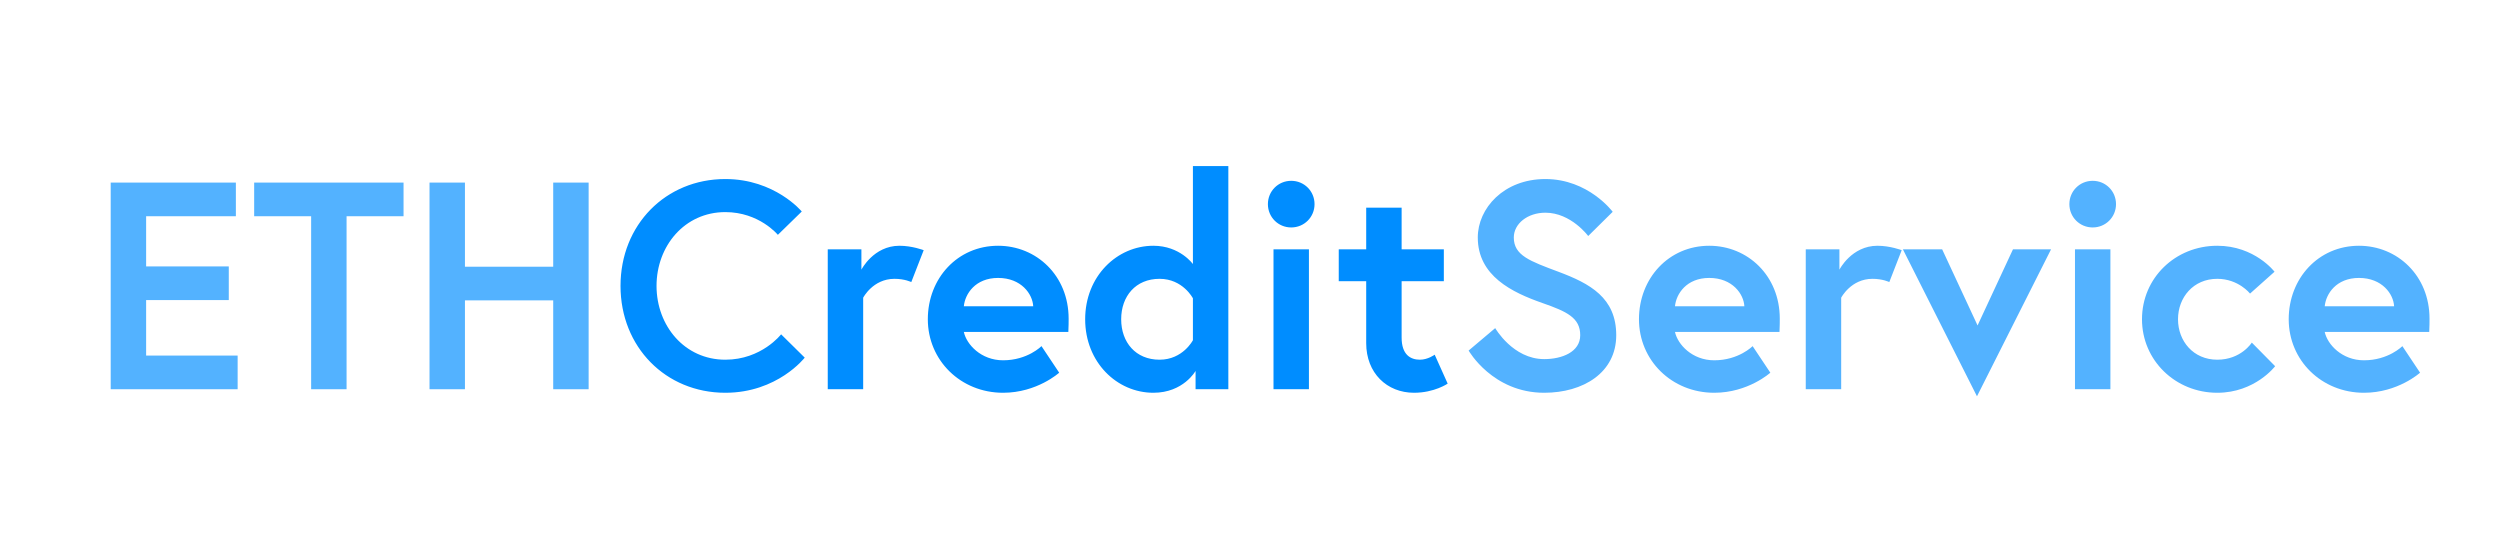
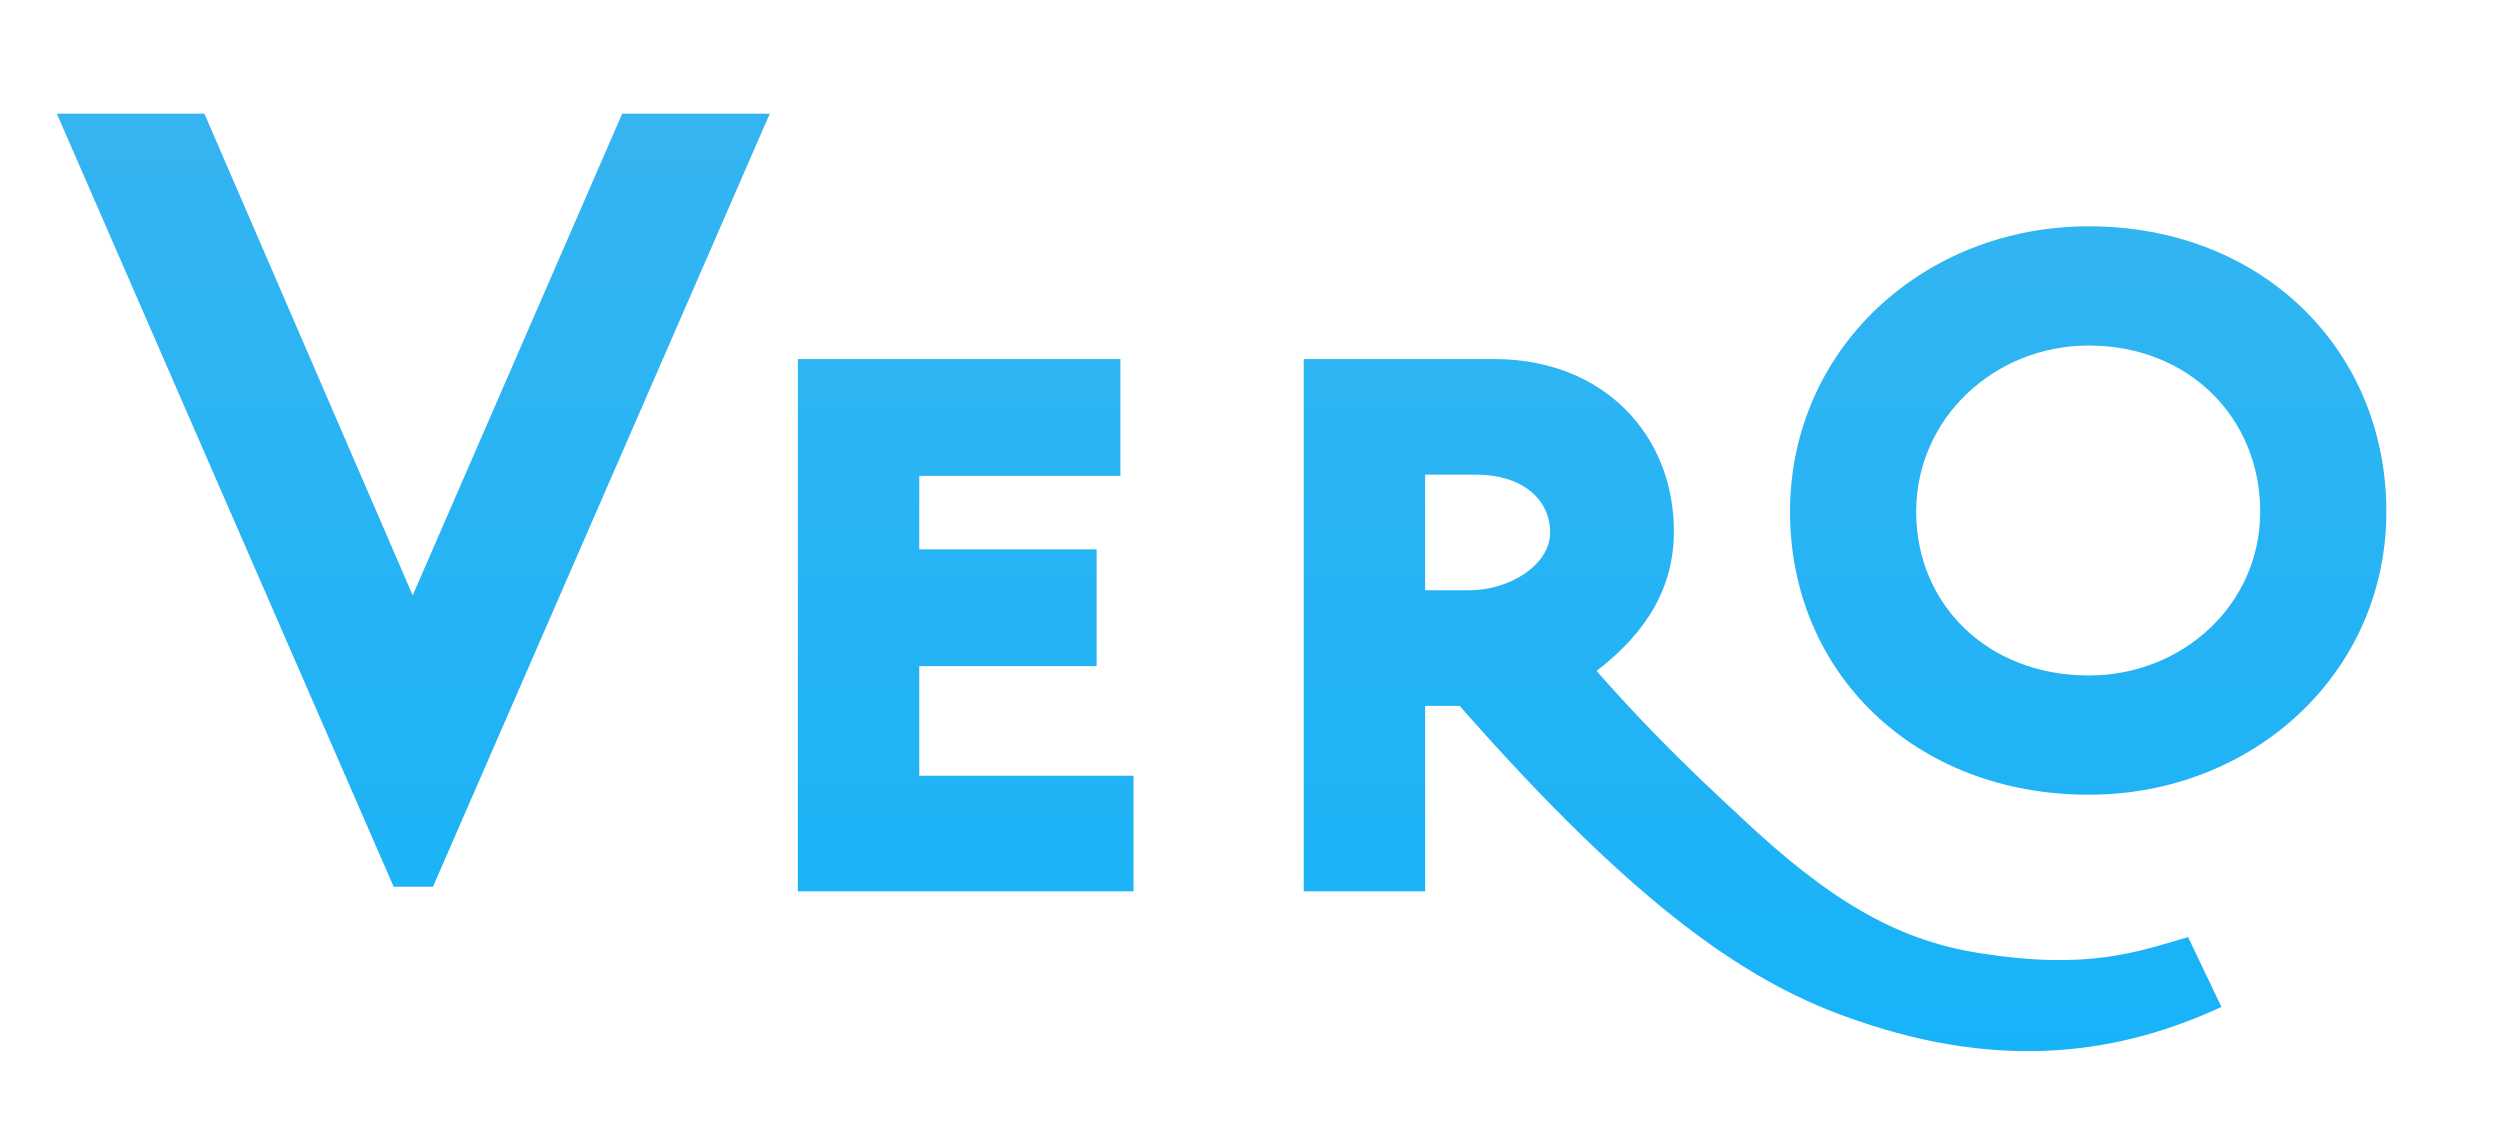
- <svg xmlns="http://www.w3.org/2000/svg" width="271" height="58" viewBox="0 0 271 58">
-   <g fill="none" transform="translate(12 18)">
-     <path fill="#53B2FF" d="M3.84,5.44 L3.84,10.88 L12.8,10.88 L12.8,14.528 L3.84,14.528 L3.84,20.544 L13.76,20.544 L13.76,24.192 L-3.55271368e-15,24.192 L-3.55271368e-15,1.792 L13.568,1.792 L13.568,5.44 L3.84,5.44 Z M21.728,24.192 L21.728,5.44 L15.552,5.44 L15.552,1.792 L31.744,1.792 L31.744,5.44 L25.568,5.44 L25.568,24.192 L21.728,24.192 Z M47.968,10.912 L47.968,1.792 L51.808,1.792 L51.808,24.192 L47.968,24.192 L47.968,14.56 L38.4,14.56 L38.4,24.192 L34.56,24.192 L34.56,1.792 L38.4,1.792 L38.4,10.912 L47.968,10.912 Z" />
-     <path fill="#008DFF" d="M66.624,20.992 C70.56,20.992 72.672,18.24 72.672,18.24 L75.232,20.768 C75.232,20.768 72.288,24.576 66.624,24.576 C60.16,24.576 55.264,19.616 55.264,12.992 C55.264,6.368 60.16,1.408 66.624,1.408 C72,1.408 74.912,4.928 74.912,4.928 L72.32,7.456 C72.32,7.456 70.304,4.992 66.624,4.992 C62.208,4.992 59.168,8.672 59.168,12.992 C59.168,17.312 62.208,20.992 66.624,20.992 Z M85.504,8.64 C86.88,8.64 88.128,9.12 88.128,9.12 L86.784,12.576 C86.784,12.576 86.08,12.224 84.96,12.224 C82.624,12.224 81.568,14.272 81.568,14.272 L81.568,24.192 L77.728,24.192 L77.728,9.024 L81.376,9.024 L81.376,11.232 C81.376,11.232 82.688,8.64 85.504,8.64 Z M96.192,8.64 C100.352,8.64 103.84,11.872 103.84,16.544 C103.84,16.832 103.84,17.408 103.808,17.984 L92.48,17.984 C92.768,19.328 94.336,21.056 96.736,21.056 C99.392,21.056 100.896,19.52 100.896,19.52 L102.816,22.4 C102.816,22.4 100.416,24.576 96.736,24.576 C92.128,24.576 88.576,21.056 88.576,16.608 C88.576,12.16 91.808,8.64 96.192,8.64 Z M92.48,15.2 L100,15.2 C99.936,13.888 98.72,12.128 96.192,12.128 C93.728,12.128 92.608,13.856 92.48,15.2 Z M121.152,1.0658141e-14 L121.152,24.192 L117.6,24.192 L117.6,22.208 C117.6,22.208 116.288,24.576 113.024,24.576 C109.088,24.576 105.632,21.28 105.632,16.608 C105.632,11.936 109.088,8.64 113.024,8.64 C115.904,8.64 117.312,10.624 117.312,10.624 L117.312,1.0658141e-14 L121.152,1.0658141e-14 Z M117.312,18.88 L117.312,14.336 C117.312,14.336 116.224,12.224 113.696,12.224 C111.104,12.224 109.536,14.112 109.536,16.608 C109.536,19.104 111.104,20.992 113.696,20.992 C116.224,20.992 117.312,18.88 117.312,18.88 Z M126.048,24.192 L126.048,9.024 L129.888,9.024 L129.888,24.192 L126.048,24.192 Z M125.44,4.128 C125.44,2.72 126.56,1.6 127.968,1.6 C129.376,1.6 130.496,2.72 130.496,4.128 C130.496,5.536 129.376,6.656 127.968,6.656 C126.56,6.656 125.44,5.536 125.44,4.128 Z M133.12,12.48 L133.12,9.024 L136.096,9.024 L136.096,4.512 L139.936,4.512 L139.936,9.024 L144.512,9.024 L144.512,12.48 L139.936,12.48 L139.936,18.592 C139.936,20.448 140.896,20.992 141.92,20.992 C142.784,20.992 143.52,20.448 143.52,20.448 L144.928,23.584 C144.928,23.584 143.488,24.576 141.28,24.576 C138.336,24.576 136.096,22.432 136.096,19.2 L136.096,12.48 L133.12,12.48 Z" />
-     <path fill="#53B2FF" d="M159.296,18.336 C159.296,16.448 157.856,15.776 155.2,14.848 C151.904,13.696 148.192,11.904 148.192,7.744 C148.192,4.576 151.008,1.408 155.52,1.408 C160.192,1.408 162.816,4.96 162.816,4.96 L160.16,7.584 C160.16,7.584 158.304,5.056 155.52,5.056 C153.6,5.056 152.096,6.24 152.096,7.744 C152.096,9.696 153.856,10.304 156.928,11.456 C160.352,12.736 163.2,14.272 163.2,18.336 C163.2,22.4 159.616,24.576 155.392,24.576 C149.792,24.576 147.2,20 147.2,20 L150.08,17.568 C150.08,17.568 152,20.928 155.392,20.928 C157.312,20.928 159.296,20.16 159.296,18.336 Z M173.28,8.64 C177.44,8.64 180.928,11.872 180.928,16.544 C180.928,16.832 180.928,17.408 180.896,17.984 L169.568,17.984 C169.856,19.328 171.424,21.056 173.824,21.056 C176.48,21.056 177.984,19.52 177.984,19.52 L179.904,22.4 C179.904,22.4 177.504,24.576 173.824,24.576 C169.216,24.576 165.664,21.056 165.664,16.608 C165.664,12.16 168.896,8.64 173.28,8.64 Z M169.568,15.2 L177.088,15.2 C177.024,13.888 175.808,12.128 173.28,12.128 C170.816,12.128 169.696,13.856 169.568,15.2 Z M191.52,8.64 C192.896,8.64 194.144,9.12 194.144,9.12 L192.8,12.576 C192.8,12.576 192.096,12.224 190.976,12.224 C188.64,12.224 187.584,14.272 187.584,14.272 L187.584,24.192 L183.744,24.192 L183.744,9.024 L187.392,9.024 L187.392,11.232 C187.392,11.232 188.704,8.64 191.52,8.64 Z M194.272,9.024 L198.528,9.024 L202.368,17.28 L206.208,9.024 L210.336,9.024 L202.304,24.96 L194.272,9.024 Z M212.928,24.192 L212.928,9.024 L216.768,9.024 L216.768,24.192 L212.928,24.192 Z M212.32,4.128 C212.32,2.72 213.44,1.6 214.848,1.6 C216.256,1.6 217.376,2.72 217.376,4.128 C217.376,5.536 216.256,6.656 214.848,6.656 C213.44,6.656 212.32,5.536 212.32,4.128 Z M228.352,20.992 C230.944,20.992 232.096,19.136 232.096,19.136 L234.624,21.696 C234.624,21.696 232.448,24.576 228.352,24.576 C223.808,24.576 220.192,21.056 220.192,16.608 C220.192,12.128 223.808,8.64 228.352,8.64 C232.416,8.64 234.56,11.456 234.56,11.456 L231.904,13.824 C231.904,13.824 230.656,12.224 228.352,12.224 C225.76,12.224 224.096,14.24 224.096,16.608 C224.096,18.976 225.76,20.992 228.352,20.992 Z M243.712,8.64 C247.872,8.64 251.36,11.872 251.36,16.544 C251.36,16.832 251.36,17.408 251.328,17.984 L240,17.984 C240.288,19.328 241.856,21.056 244.256,21.056 C246.912,21.056 248.416,19.52 248.416,19.52 L250.336,22.4 C250.336,22.4 247.936,24.576 244.256,24.576 C239.648,24.576 236.096,21.056 236.096,16.608 C236.096,12.16 239.328,8.64 243.712,8.64 Z M240,15.2 L247.52,15.2 C247.456,13.888 246.24,12.128 243.712,12.128 C241.248,12.128 240.128,13.856 240,15.2 Z" />
-   </g>
+ <svg xmlns="http://www.w3.org/2000/svg" width="88" height="40" viewBox="0 0 88 40">
+   <defs>
+     <linearGradient id="ecs-logo-a" x1="50%" x2="50%" y1="0%" y2="100%">
+       <stop offset="0%" stop-color="#35B4F1" />
+       <stop offset="100%" stop-color="#17B3F8" />
+     </linearGradient>
+   </defs>
+   <path fill="url(#ecs-logo-a)" d="M15.24,31.214 L13.857,31.214 L2,4 L7.195,4 L14.527,20.956 L21.901,4 L27.097,4 L15.24,31.214 Z M39.9,31.375 L28.084,31.375 L28.084,12.639 L39.439,12.639 L39.439,16.751 L32.358,16.751 L32.358,19.337 L38.601,19.337 L38.601,23.448 L32.358,23.448 L32.358,27.306 L39.9,27.306 L39.9,31.375 Z M78.194,35.444 C74.717,37.055 70.569,37.733 65.332,35.911 C61.686,34.681 57.748,32.096 51.38,24.847 L50.165,24.847 L50.165,31.375 L45.891,31.375 L45.891,12.639 L52.595,12.639 C56.449,12.639 58.921,15.31 58.921,18.701 C58.921,20.693 57.958,22.261 56.198,23.618 C57.664,25.271 58.963,26.628 61.351,28.832 C64.284,31.587 66.672,33.071 69.605,33.537 C73.502,34.173 75.261,33.495 77.021,32.986 L78.194,35.444 Z M54.564,18.743 C54.564,17.556 53.558,16.709 51.966,16.709 L50.165,16.709 L50.165,20.778 L51.715,20.778 C53.139,20.778 54.564,19.888 54.564,18.743 Z M84,18.013 C84,23.693 79.307,27.974 73.526,27.974 C67.408,27.974 63.009,23.693 63.009,18.013 C63.009,12.29 67.702,7.966 73.526,7.966 C79.601,7.966 84,12.29 84,18.013 Z M79.559,18.013 C79.559,14.706 77.045,12.163 73.526,12.163 C70.216,12.163 67.45,14.706 67.45,18.013 C67.45,21.276 69.964,23.777 73.526,23.777 C76.835,23.777 79.559,21.276 79.559,18.013 Z" />
</svg>
